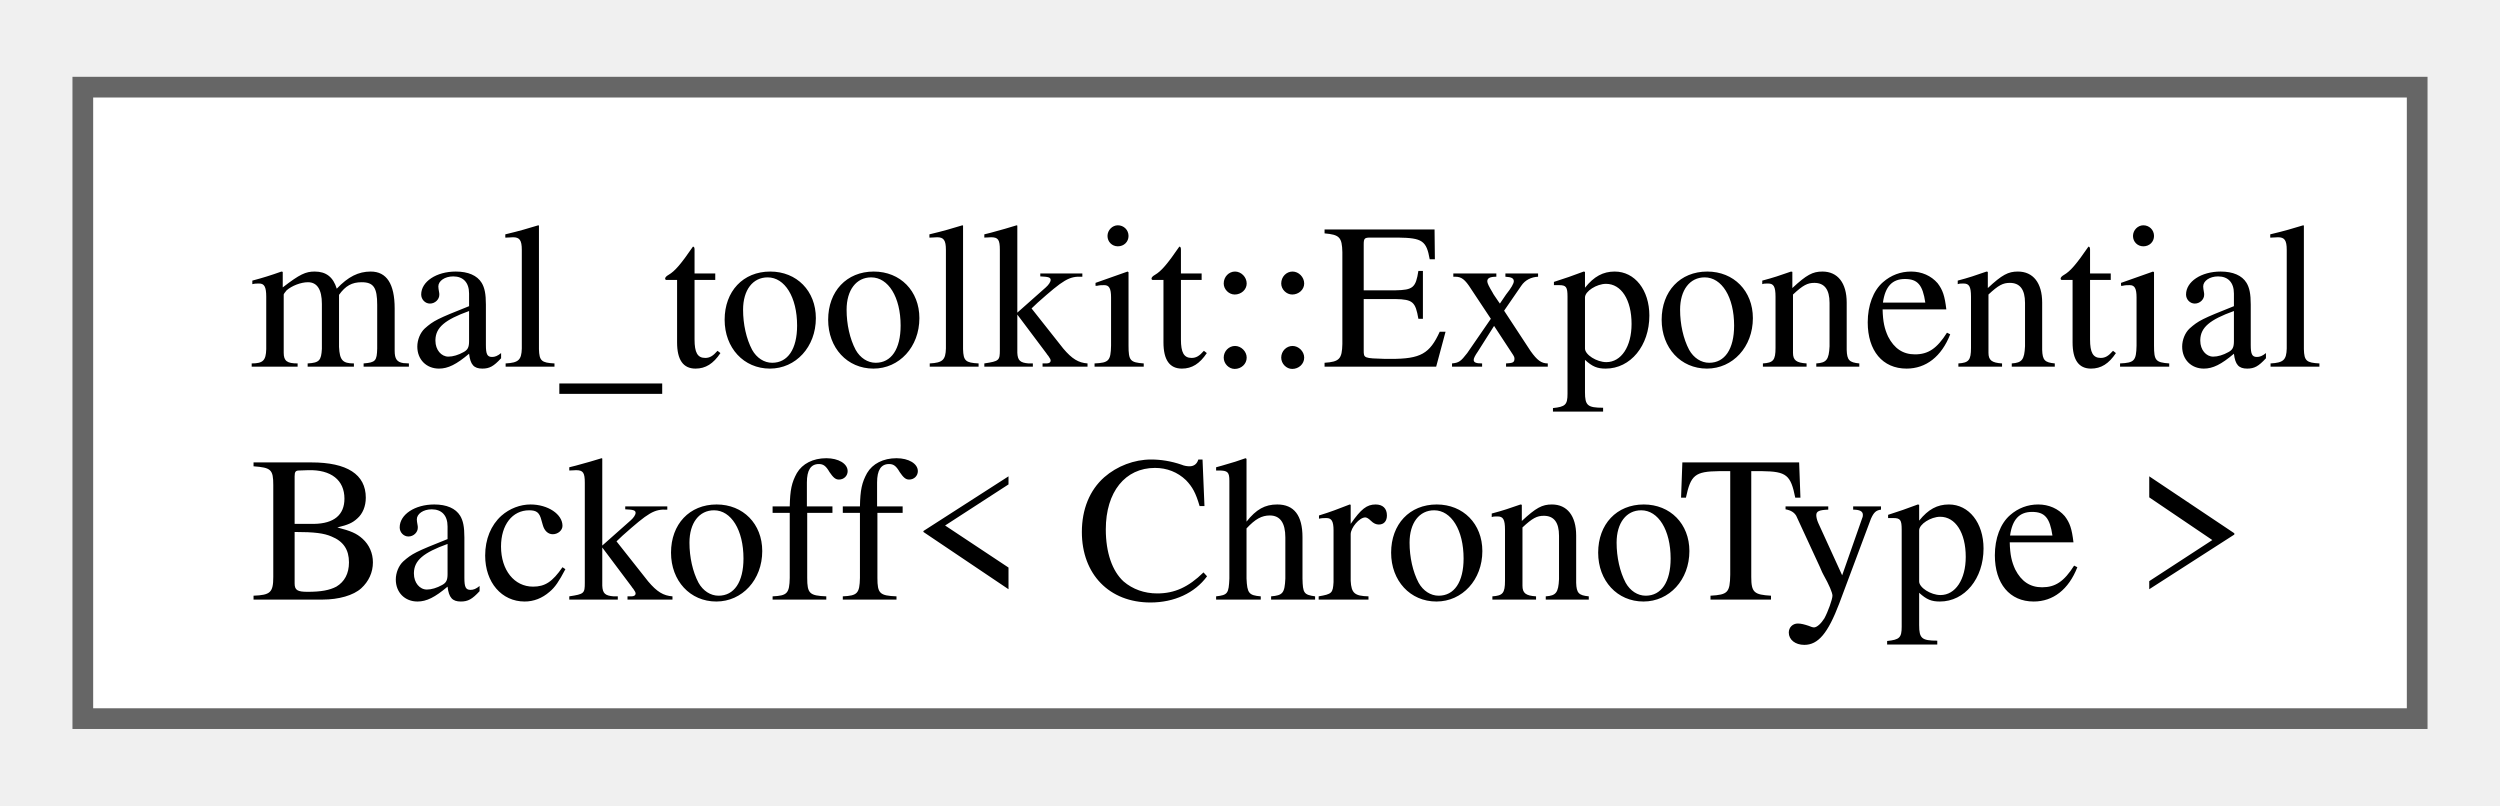
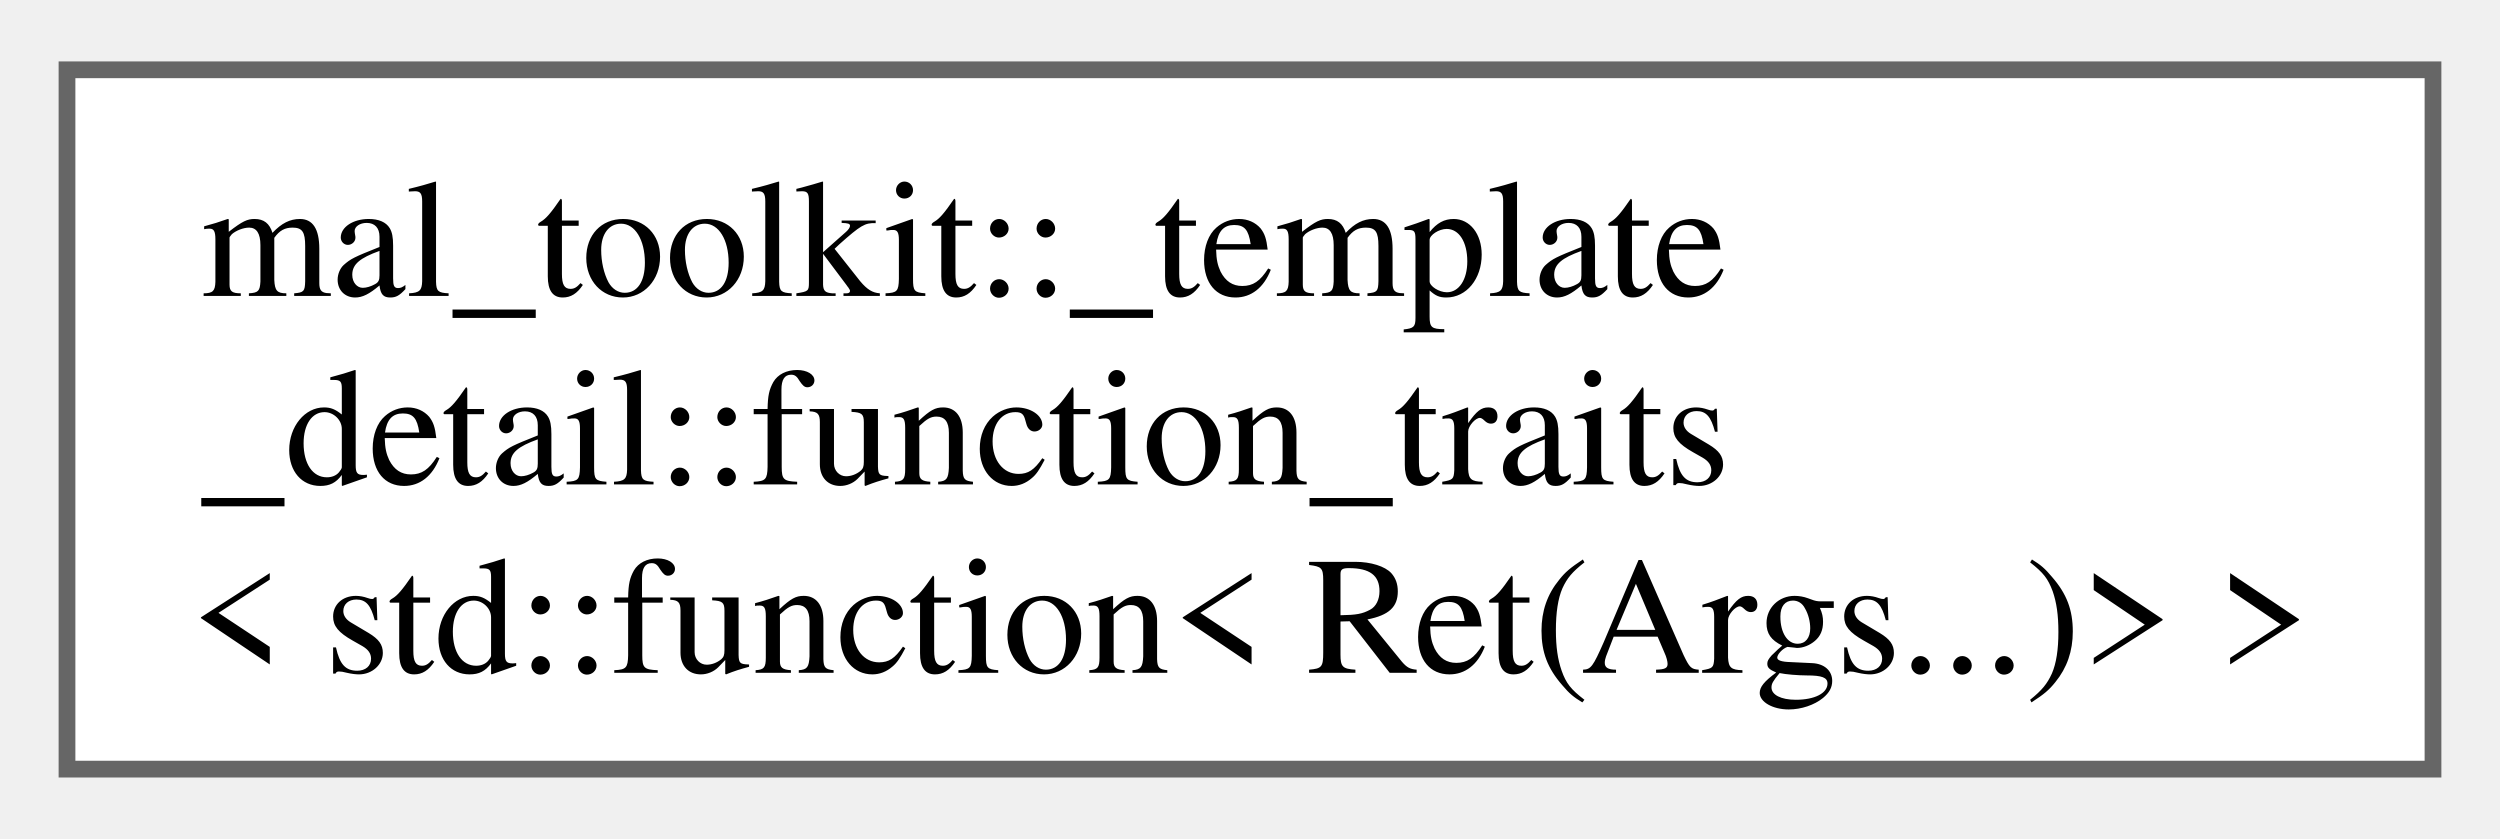
- <svg xmlns="http://www.w3.org/2000/svg" xmlns:xlink="http://www.w3.org/1999/xlink" width="121pt" height="39pt" viewBox="0.00 0.00 120.75 38.50">
-   <g id="graph0" class="graph" transform="scale(1 1) rotate(0) translate(4 34.5)">
+ <svg xmlns="http://www.w3.org/2000/svg" xmlns:xlink="http://www.w3.org/1999/xlink" width="149pt" height="50pt" viewBox="0.00 0.00 149.25 49.75">
+   <g id="graph0" class="graph" transform="scale(1 1) rotate(0) translate(4 45.75)">
    <g id="Node000000" class="node">
      <g id="a_Node000000">
-         <a xlink:href="d1/da7/classmal__toolkit_1_1_exponential_backoff.html" target="_top" xlink:title="A utility class for implementing exponential backoff strategies.">
-           <polygon fill="white" stroke="#666666" points="112.75,-30.5 0,-30.5 0,0 112.75,0 112.75,-30.5" />
-           <text text-anchor="start" x="8" y="-17" font-family="Times,serif" font-size="10.00">mal_toolkit::Exponential</text>
-           <text text-anchor="middle" x="56.38" y="-5.75" font-family="Times,serif" font-size="10.00">Backoff&lt; ChronoType &gt;</text>
+         <a xlink:href="da/d9a/structmal__toolkit_1_1__template__detail_1_1function__traits_3_01std_1_1function_3_01_ret_07_args_8_8_8_08_4_01_4.html" target="_top" xlink:title="Traits for extracting information from a function type.">
+           <polygon fill="white" stroke="#666666" points="141.25,-41.75 0,-41.75 0,0 141.25,0 141.25,-41.75" />
+           <text text-anchor="start" x="8" y="-28.25" font-family="Times,serif" font-size="10.00">mal_toolkit::_template</text>
+           <text text-anchor="start" x="8" y="-17" font-family="Times,serif" font-size="10.00">_detail::function_traits</text>
+           <text text-anchor="middle" x="70.62" y="-5.75" font-family="Times,serif" font-size="10.00">&lt; std::function&lt; Ret(Args...)&gt; &gt;</text>
        </a>
      </g>
    </g>
  </g>
</svg>
